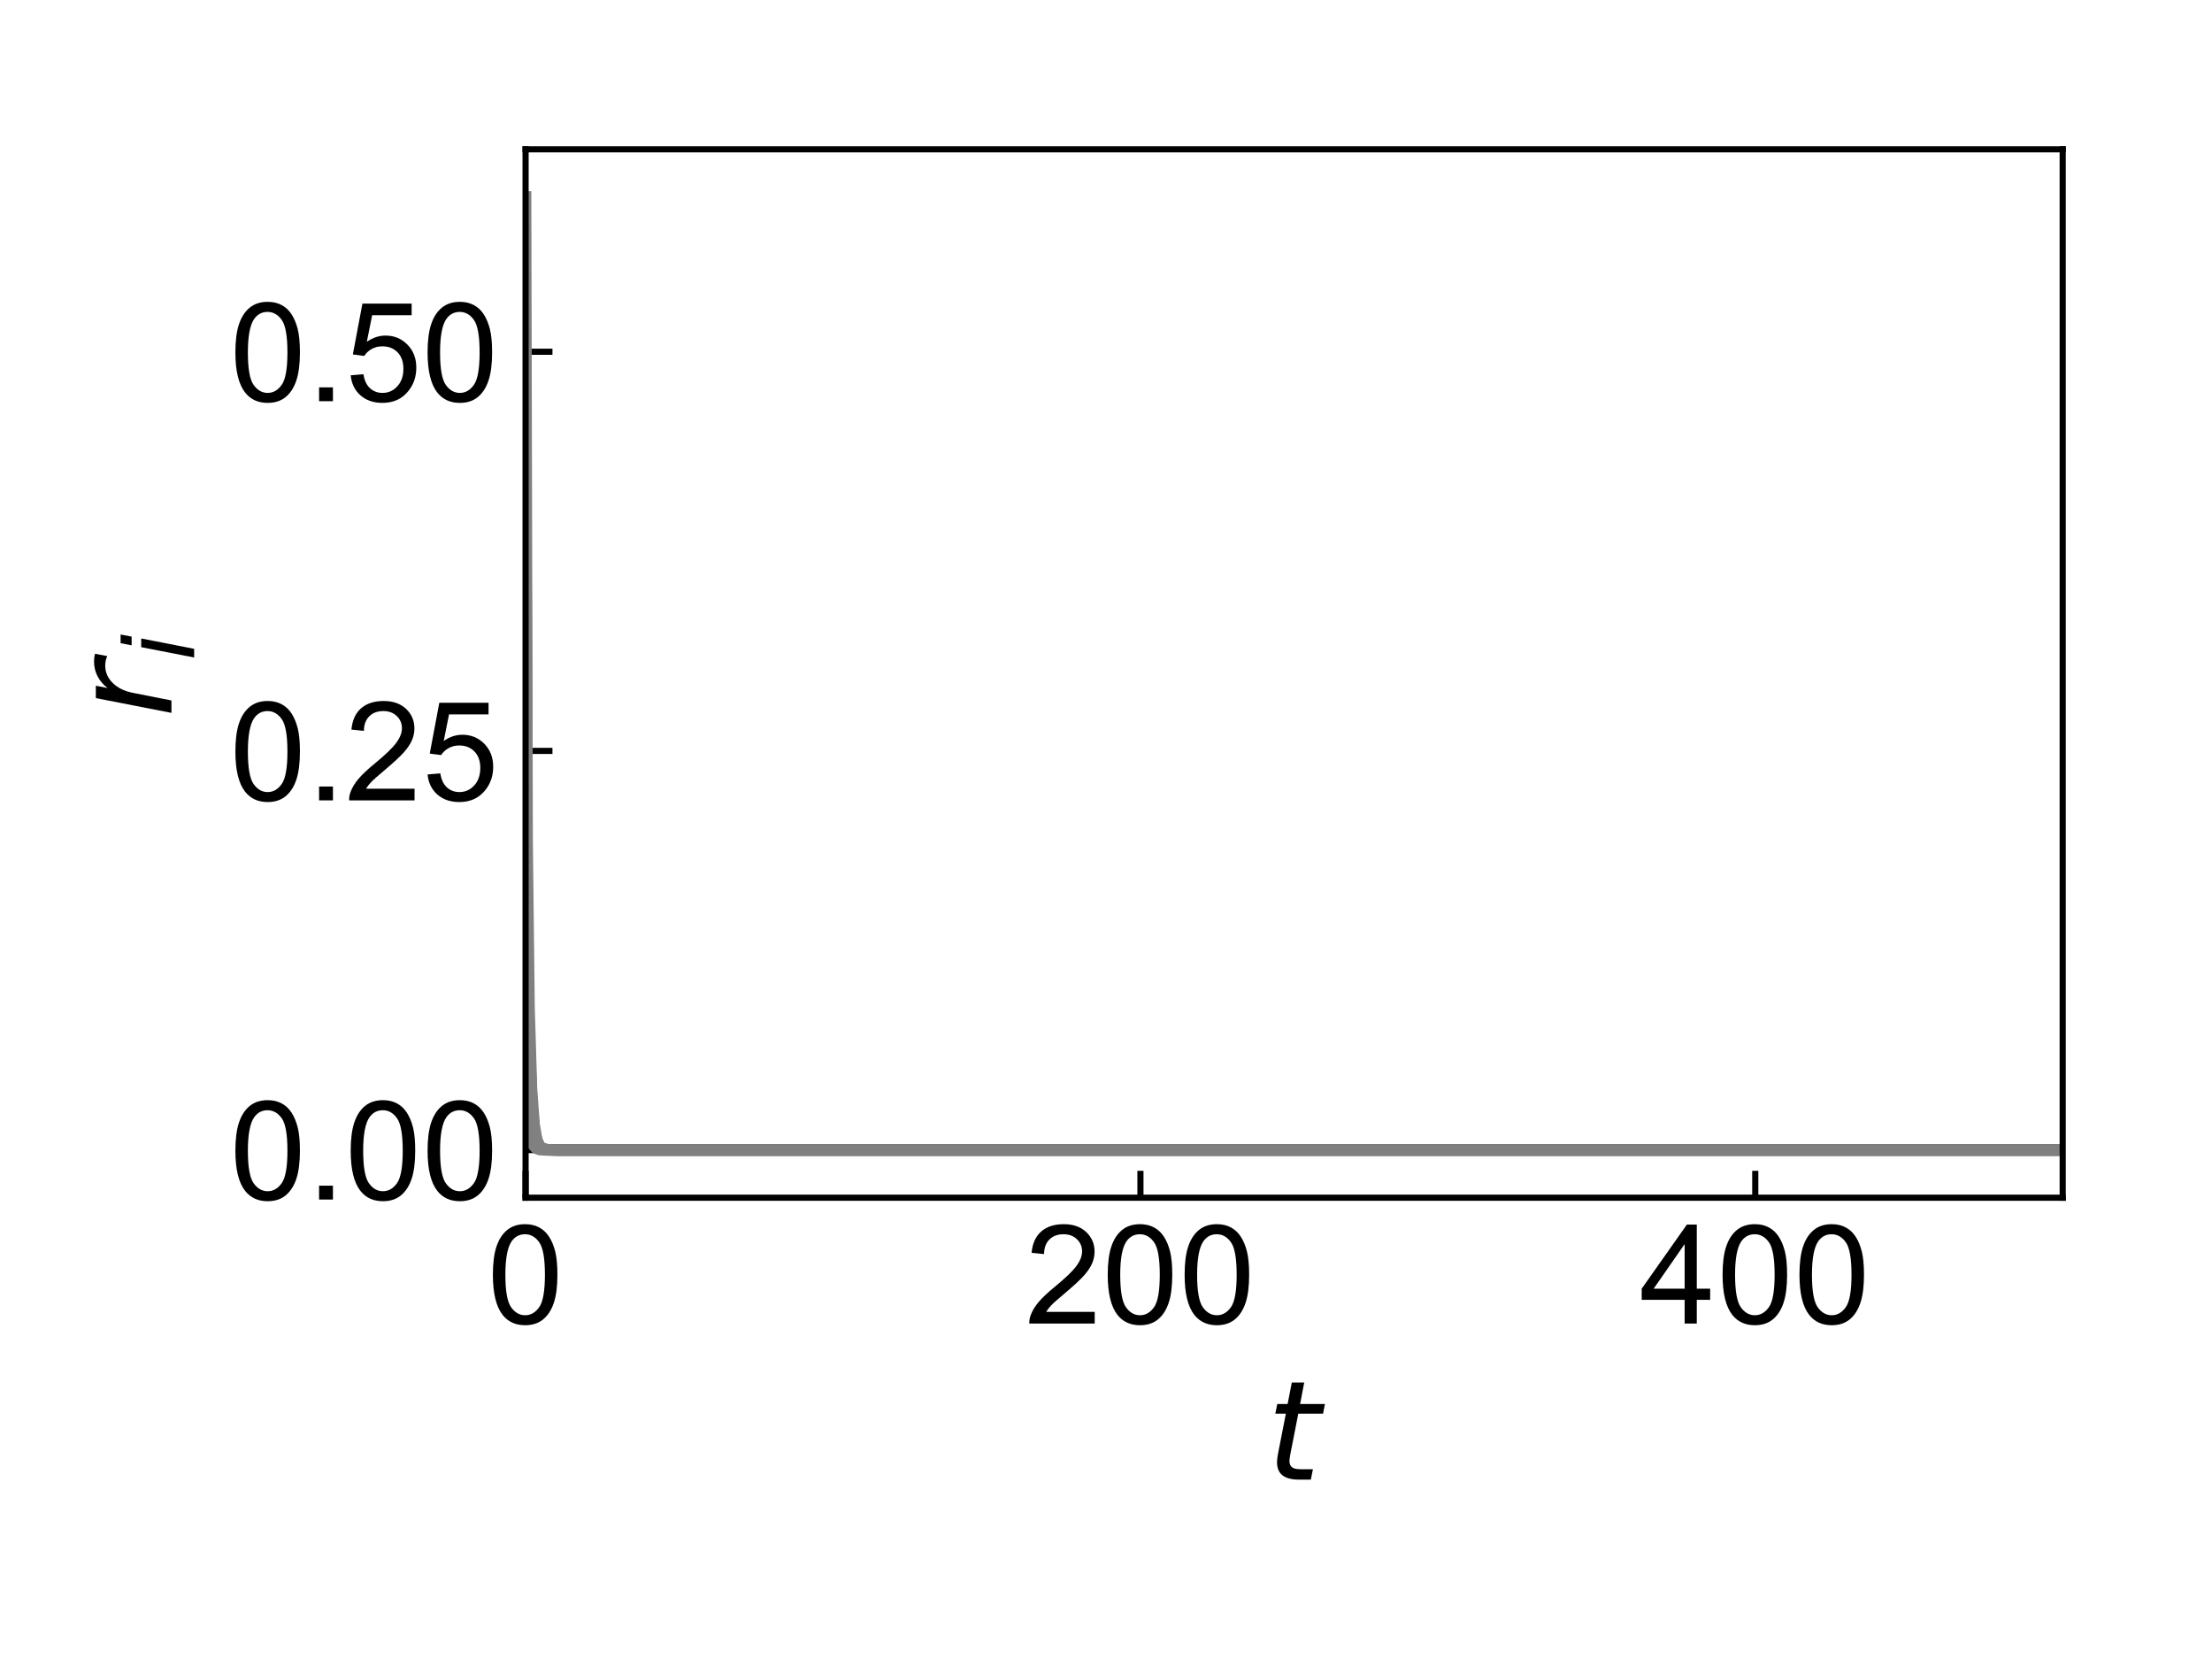
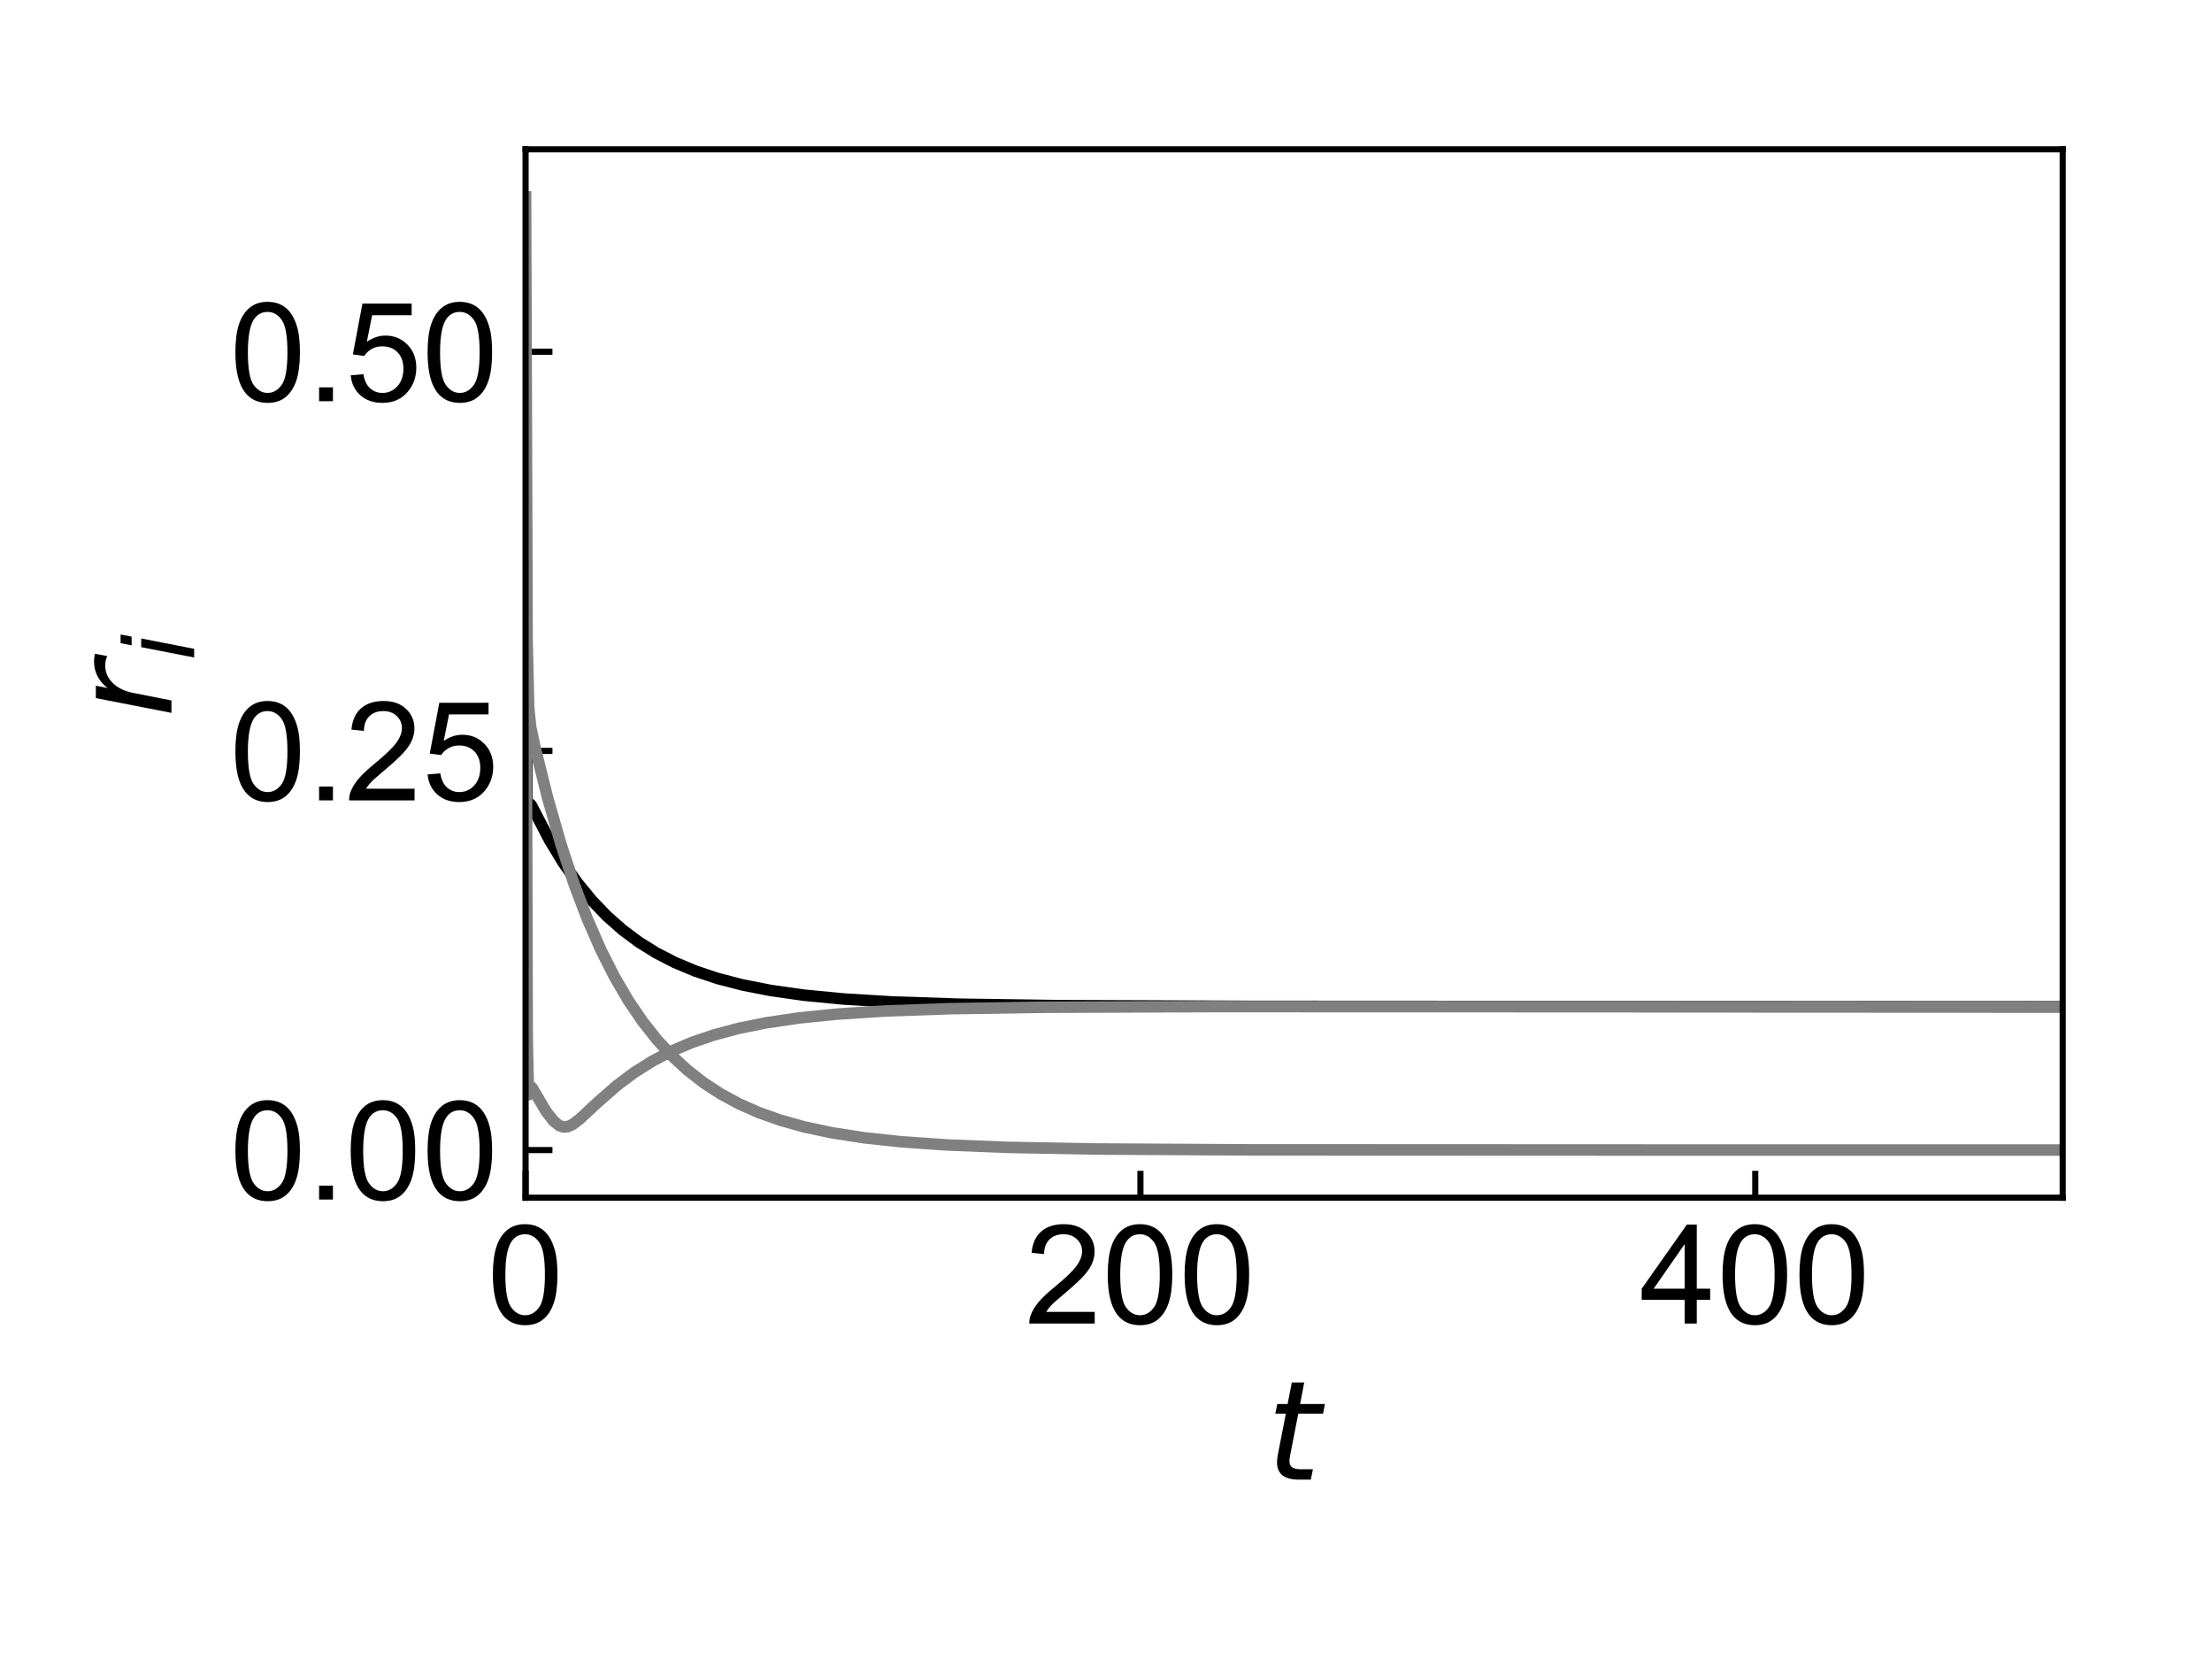
<svg xmlns="http://www.w3.org/2000/svg" xmlns:xlink="http://www.w3.org/1999/xlink" width="288pt" height="216pt" viewBox="0 0 288 216" version="1.1">
  <defs>
    <style type="text/css">*{stroke-linejoin: round; stroke-linecap: butt}</style>
  </defs>
  <g id="figure_1">
    <g id="patch_1">
      <path d="M 0 216  L 288 216  L 288 0  L 0 0  L 0 216  z " style="fill: none" />
    </g>
    <g id="axes_1">
      <g id="patch_2">
        <path d="M 68.43 155.94  L 268.56 155.94  L 268.56 19.44  L 68.43 19.44  L 68.43 155.94  z " style="fill: none" />
      </g>
      <g id="matplotlib.axis_1">
        <g id="xtick_1">
          <g id="line2d_1">
            <defs>
-               <path id="m7dac9ba656" d="M 0 0  L 0 -3.5  " style="stroke: #000000; stroke-width: 0.8" />
+               <path id="ma570c06886" d="M 0 0  L 0 -3.5  " style="stroke: #000000; stroke-width: 0.8" />
            </defs>
            <g>
-               <use xlink:href="#m7dac9ba656" x="68.43" y="155.94" style="stroke: #000000; stroke-width: 0.8" />
+               <use xlink:href="#ma570c06886" x="68.43" y="155.94" style="stroke: #000000; stroke-width: 0.8" />
            </g>
          </g>
          <g id="text_1">
            <g transform="translate(63.42516 172.3241) scale(0.18 -0.18)">
              <defs>
                <path id="ArialMT-30" d="M 266 2259  Q 266 3072 433 3567  Q 600 4063 929 4331  Q 1259 4600 1759 4600  Q 2128 4600 2406 4451  Q 2684 4303 2865 4023  Q 3047 3744 3150 3342  Q 3253 2941 3253 2259  Q 3253 1453 3087 958  Q 2922 463 2592 192  Q 2263 -78 1759 -78  Q 1097 -78 719 397  Q 266 969 266 2259  z M 844 2259  Q 844 1131 1108 757  Q 1372 384 1759 384  Q 2147 384 2411 759  Q 2675 1134 2675 2259  Q 2675 3391 2411 3762  Q 2147 4134 1753 4134  Q 1366 4134 1134 3806  Q 844 3388 844 2259  z " transform="scale(0.015625)" />
              </defs>
              <use xlink:href="#ArialMT-30" />
            </g>
          </g>
        </g>
        <g id="xtick_2">
          <g id="line2d_2">
            <g>
-               <use xlink:href="#m7dac9ba656" x="148.482" y="155.94" style="stroke: #000000; stroke-width: 0.8" />
+               <use xlink:href="#ma570c06886" x="148.482" y="155.94" style="stroke: #000000; stroke-width: 0.8" />
            </g>
          </g>
          <g id="text_2">
            <g transform="translate(133.4675 172.3241) scale(0.18 -0.18)">
              <defs>
                <path id="ArialMT-32" d="M 3222 541  L 3222 0  L 194 0  Q 188 203 259 391  Q 375 700 629 1000  Q 884 1300 1366 1694  Q 2113 2306 2375 2664  Q 2638 3022 2638 3341  Q 2638 3675 2398 3904  Q 2159 4134 1775 4134  Q 1369 4134 1125 3890  Q 881 3647 878 3216  L 300 3275  Q 359 3922 746 4261  Q 1134 4600 1788 4600  Q 2447 4600 2831 4234  Q 3216 3869 3216 3328  Q 3216 3053 3103 2787  Q 2991 2522 2730 2228  Q 2469 1934 1863 1422  Q 1356 997 1212 845  Q 1069 694 975 541  L 3222 541  z " transform="scale(0.015625)" />
              </defs>
              <use xlink:href="#ArialMT-32" />
              <use xlink:href="#ArialMT-30" x="55.615" />
              <use xlink:href="#ArialMT-30" x="111.23" />
            </g>
          </g>
        </g>
        <g id="xtick_3">
          <g id="line2d_3">
            <g>
-               <use xlink:href="#m7dac9ba656" x="228.534" y="155.94" style="stroke: #000000; stroke-width: 0.8" />
+               <use xlink:href="#ma570c06886" x="228.534" y="155.94" style="stroke: #000000; stroke-width: 0.8" />
            </g>
          </g>
          <g id="text_3">
            <g transform="translate(213.5195 172.3241) scale(0.18 -0.18)">
              <defs>
                <path id="ArialMT-34" d="M 2069 0  L 2069 1097  L 81 1097  L 81 1613  L 2172 4581  L 2631 4581  L 2631 1613  L 3250 1613  L 3250 1097  L 2631 1097  L 2631 0  L 2069 0  z M 2069 1613  L 2069 3678  L 634 1613  L 2069 1613  z " transform="scale(0.015625)" />
              </defs>
              <use xlink:href="#ArialMT-34" />
              <use xlink:href="#ArialMT-30" x="55.615" />
              <use xlink:href="#ArialMT-30" x="111.23" />
            </g>
          </g>
        </g>
        <g id="text_4">
          <g transform="translate(164.895 192.7856) scale(0.18 -0.18)">
            <defs>
              <path id="DejaVuSans-Oblique-74" d="M 2706 3500  L 2619 3053  L 1472 3053  L 1100 1153  Q 1081 1047 1072 975  Q 1063 903 1063 863  Q 1063 663 1183 572  Q 1303 481 1569 481  L 2150 481  L 2053 0  L 1503 0  Q 991 0 739 200  Q 488 400 488 806  Q 488 878 497 964  Q 506 1050 525 1153  L 897 3053  L 409 3053  L 500 3500  L 978 3500  L 1172 4494  L 1747 4494  L 1556 3500  L 2706 3500  z " transform="scale(0.015625)" />
            </defs>
            <use xlink:href="#DejaVuSans-Oblique-74" transform="translate(0 0.78125)" />
          </g>
        </g>
      </g>
      <g id="matplotlib.axis_2">
        <g id="ytick_1">
          <g id="line2d_4">
            <defs>
-               <path id="m939810e8e2" d="M 0 0  L 3.5 0  " style="stroke: #000000; stroke-width: 0.8" />
+               <path id="m3257d9246e" d="M 0 0  L 3.5 0  " style="stroke: #000000; stroke-width: 0.8" />
            </defs>
            <g>
-               <use xlink:href="#m939810e8e2" x="68.43" y="149.735" style="stroke: #000000; stroke-width: 0.8" />
+               <use xlink:href="#m3257d9246e" x="68.43" y="149.735" style="stroke: #000000; stroke-width: 0.8" />
            </g>
          </g>
          <g id="text_5">
            <g transform="translate(29.90031 156.1775) scale(0.18 -0.18)">
              <defs>
                <path id="ArialMT-2e" d="M 581 0  L 581 641  L 1222 641  L 1222 0  L 581 0  z " transform="scale(0.015625)" />
              </defs>
              <use xlink:href="#ArialMT-30" />
              <use xlink:href="#ArialMT-2e" x="55.615" />
              <use xlink:href="#ArialMT-30" x="83.398" />
              <use xlink:href="#ArialMT-30" x="139.014" />
            </g>
          </g>
        </g>
        <g id="ytick_2">
          <g id="line2d_5">
            <g>
-               <use xlink:href="#m939810e8e2" x="68.43" y="97.765" style="stroke: #000000; stroke-width: 0.8" />
+               <use xlink:href="#m3257d9246e" x="68.43" y="97.765" style="stroke: #000000; stroke-width: 0.8" />
            </g>
          </g>
          <g id="text_6">
            <g transform="translate(29.90031 104.207) scale(0.18 -0.18)">
              <defs>
                <path id="ArialMT-35" d="M 266 1200  L 856 1250  Q 922 819 1161 601  Q 1400 384 1738 384  Q 2144 384 2425 690  Q 2706 997 2706 1503  Q 2706 1984 2436 2262  Q 2166 2541 1728 2541  Q 1456 2541 1237 2417  Q 1019 2294 894 2097  L 366 2166  L 809 4519  L 3088 4519  L 3088 3981  L 1259 3981  L 1013 2750  Q 1425 3038 1878 3038  Q 2478 3038 2890 2622  Q 3303 2206 3303 1553  Q 3303 931 2941 478  Q 2500 -78 1738 -78  Q 1113 -78 717 272  Q 322 622 266 1200  z " transform="scale(0.015625)" />
              </defs>
              <use xlink:href="#ArialMT-30" />
              <use xlink:href="#ArialMT-2e" x="55.615" />
              <use xlink:href="#ArialMT-32" x="83.398" />
              <use xlink:href="#ArialMT-35" x="139.014" />
            </g>
          </g>
        </g>
        <g id="ytick_3">
          <g id="line2d_6">
            <g>
-               <use xlink:href="#m939810e8e2" x="68.43" y="45.794" style="stroke: #000000; stroke-width: 0.8" />
+               <use xlink:href="#m3257d9246e" x="68.43" y="45.794" style="stroke: #000000; stroke-width: 0.8" />
            </g>
          </g>
          <g id="text_7">
            <g transform="translate(29.90031 52.23649) scale(0.18 -0.18)">
              <use xlink:href="#ArialMT-30" />
              <use xlink:href="#ArialMT-2e" x="55.615" />
              <use xlink:href="#ArialMT-35" x="83.398" />
              <use xlink:href="#ArialMT-30" x="139.014" />
            </g>
          </g>
        </g>
        <g id="text_8">
          <g transform="translate(22.32281 93.45) rotate(-90) scale(0.18 -0.18)">
            <defs>
              <path id="DejaVuSans-Oblique-72" d="M 2853 2969  Q 2766 3016 2653 3041  Q 2541 3066 2413 3066  Q 1953 3066 1609 2717  Q 1266 2369 1153 1784  L 800 0  L 225 0  L 909 3500  L 1484 3500  L 1375 2956  Q 1603 3259 1920 3421  Q 2238 3584 2597 3584  Q 2691 3584 2781 3573  Q 2872 3563 2963 3538  L 2853 2969  z " transform="scale(0.015625)" />
              <path id="DejaVuSans-Oblique-69" d="M 1172 4863  L 1747 4863  L 1606 4134  L 1031 4134  L 1172 4863  z M 909 3500  L 1484 3500  L 800 0  L 225 0  L 909 3500  z " transform="scale(0.015625)" />
            </defs>
            <use xlink:href="#DejaVuSans-Oblique-72" />
            <use xlink:href="#DejaVuSans-Oblique-69" transform="translate(41.11328 -16.40625) scale(0.7)" />
          </g>
        </g>
      </g>
      <g id="line2d_7">
-         <path d="M 68.43 55.844  L 68.614 120.861  L 68.866 134.649  L 69.219 143.482  L 69.559 147.102  L 69.899 148.628  L 70.247 149.279  L 70.643 149.569  L 71.236 149.699  L 72.817 149.735  L 139.353 149.735  L 268.56 149.735  L 268.56 149.735  " clip-path="url(#p2b2f414737)" style="fill: none; stroke: #000000; stroke-width: 1.5; stroke-linecap: square" />
+         <path d="M 68.43 55.844  L 68.614 103.998  L 68.706 105.437  L 68.754 105.319  L 69.022 104.681  L 69.174 104.831  L 69.655 105.761  L 71.524 109.342  L 73.333 112.324  L 75.179 114.942  L 77.072 117.247  L 79.029 119.283  L 81.066 121.083  L 83.204 122.674  L 85.469 124.083  L 87.895 125.329  L 90.529 126.43  L 93.423 127.395  L 96.657 128.235  L 100.339 128.957  L 104.63 129.567  L 109.786 130.066  L 116.238 130.458  L 124.852 130.745  L 137.708 130.931  L 162.257 131.025  L 268.56 131.078  L 268.56 131.078  " clip-path="url(#p0e10e40990)" style="fill: none; stroke: #000000; stroke-width: 1.5; stroke-linecap: square" />
      </g>
      <g id="line2d_8">
-         <path d="M 68.43 25.645  L 68.63 109.491  L 68.878 131.156  L 69.199 141.74  L 69.535 146.382  L 69.871 148.327  L 70.215 149.156  L 70.587 149.514  L 71.096 149.676  L 72.193 149.732  L 84.845 149.735  L 268.56 149.735  L 268.56 149.735  " clip-path="url(#p2b2f414737)" style="fill: none; stroke: #808080; stroke-width: 1.5; stroke-linecap: square" />
+         <path d="M 68.43 25.645  L 68.63 83.39  L 68.834 92.136  L 69.09 94.618  L 69.631 97.181  L 71.28 103.798  L 72.997 109.801  L 74.722 115.04  L 76.463 119.631  L 78.221 123.648  L 79.998 127.165  L 81.803 130.253  L 83.644 132.967  L 85.529 135.355  L 87.475 137.462  L 89.492 139.322  L 91.606 140.97  L 93.839 142.428  L 96.225 143.719  L 98.802 144.858  L 101.624 145.86  L 104.762 146.734  L 108.317 147.489  L 112.427 148.128  L 117.315 148.656  L 123.351 149.075  L 131.24 149.388  L 142.568 149.598  L 162.265 149.708  L 223.666 149.735  L 268.56 149.735  L 268.56 149.735  " clip-path="url(#p0e10e40990)" style="fill: none; stroke: #808080; stroke-width: 1.5; stroke-linecap: square" />
      </g>
      <g id="line2d_9">
-         <path d="M 68.43 60.196  L 68.622 138.791  L 68.798 146.864  L 69.066 148.063  L 69.447 149.115  L 69.807 149.505  L 70.279 149.673  L 71.272 149.732  L 81.759 149.735  L 268.56 149.735  L 268.56 149.735  " clip-path="url(#p2b2f414737)" style="fill: none; stroke: #808080; stroke-width: 1.5; stroke-linecap: square" />
+         <path d="M 68.43 60.196  L 68.646 135.291  L 68.806 142.537  L 68.818 142.523  L 68.926 141.964  L 69.13 141.5  L 69.279 141.611  L 69.707 142.351  L 71.112 144.723  L 72.088 145.964  L 72.801 146.542  L 73.377 146.739  L 73.926 146.691  L 74.562 146.396  L 75.483 145.694  L 77.692 143.635  L 80.31 141.339  L 82.603 139.624  L 84.941 138.154  L 87.403 136.869  L 90.044 135.743  L 92.934 134.756  L 96.145 133.898  L 99.783 133.161  L 104.002 132.539  L 109.037 132.029  L 115.297 131.628  L 123.567 131.333  L 135.671 131.144  L 157.722 131.056  L 241.21 131.068  L 268.56 131.078  L 268.56 131.078  " clip-path="url(#p0e10e40990)" style="fill: none; stroke: #808080; stroke-width: 1.5; stroke-linecap: square" />
      </g>
      <g id="patch_3">
        <path d="M 68.43 155.94  L 68.43 19.44  " style="fill: none; stroke: #000000; stroke-width: 0.8; stroke-linejoin: miter; stroke-linecap: square" />
      </g>
      <g id="patch_4">
        <path d="M 268.56 155.94  L 268.56 19.44  " style="fill: none; stroke: #000000; stroke-width: 0.8; stroke-linejoin: miter; stroke-linecap: square" />
      </g>
      <g id="patch_5">
        <path d="M 68.43 155.94  L 268.56 155.94  " style="fill: none; stroke: #000000; stroke-width: 0.8; stroke-linejoin: miter; stroke-linecap: square" />
      </g>
      <g id="patch_6">
        <path d="M 68.43 19.44  L 268.56 19.44  " style="fill: none; stroke: #000000; stroke-width: 0.8; stroke-linejoin: miter; stroke-linecap: square" />
      </g>
    </g>
  </g>
  <defs>
-     <clipPath id="p2b2f414737">
+     <clipPath id="p0e10e40990">
      <rect x="68.43" y="19.44" width="200.13" height="136.5" />
    </clipPath>
  </defs>
</svg>
